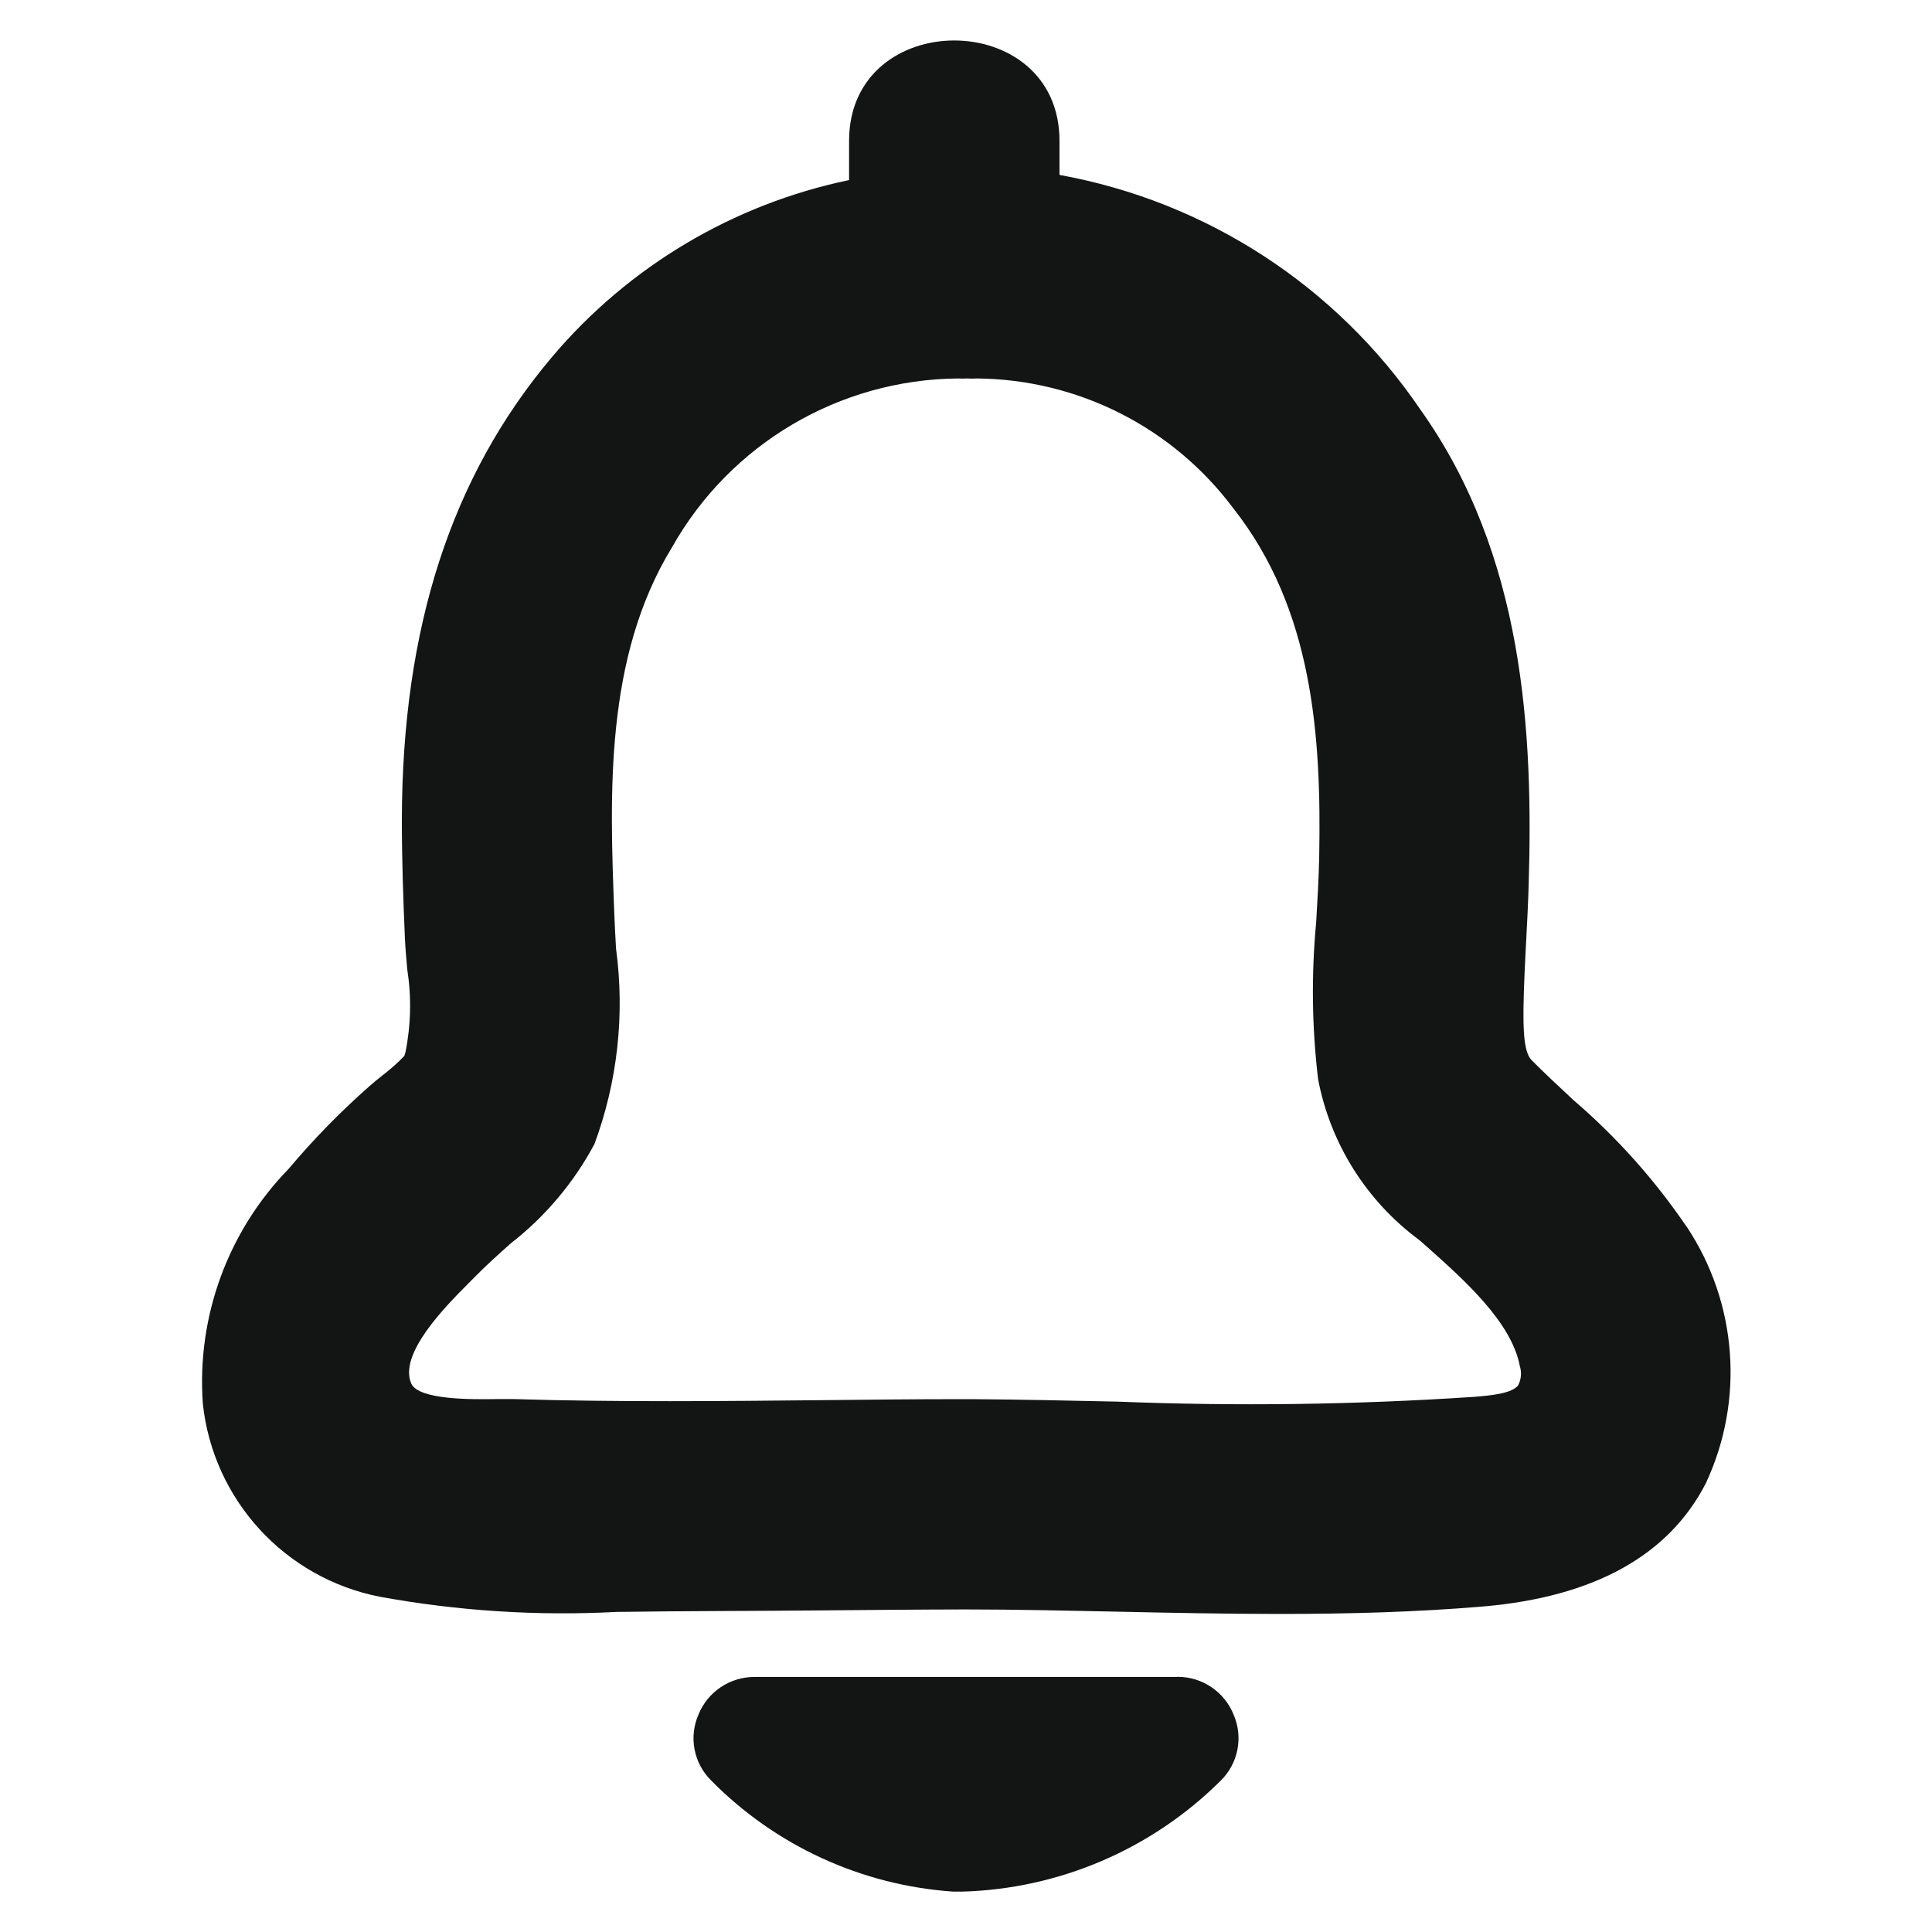
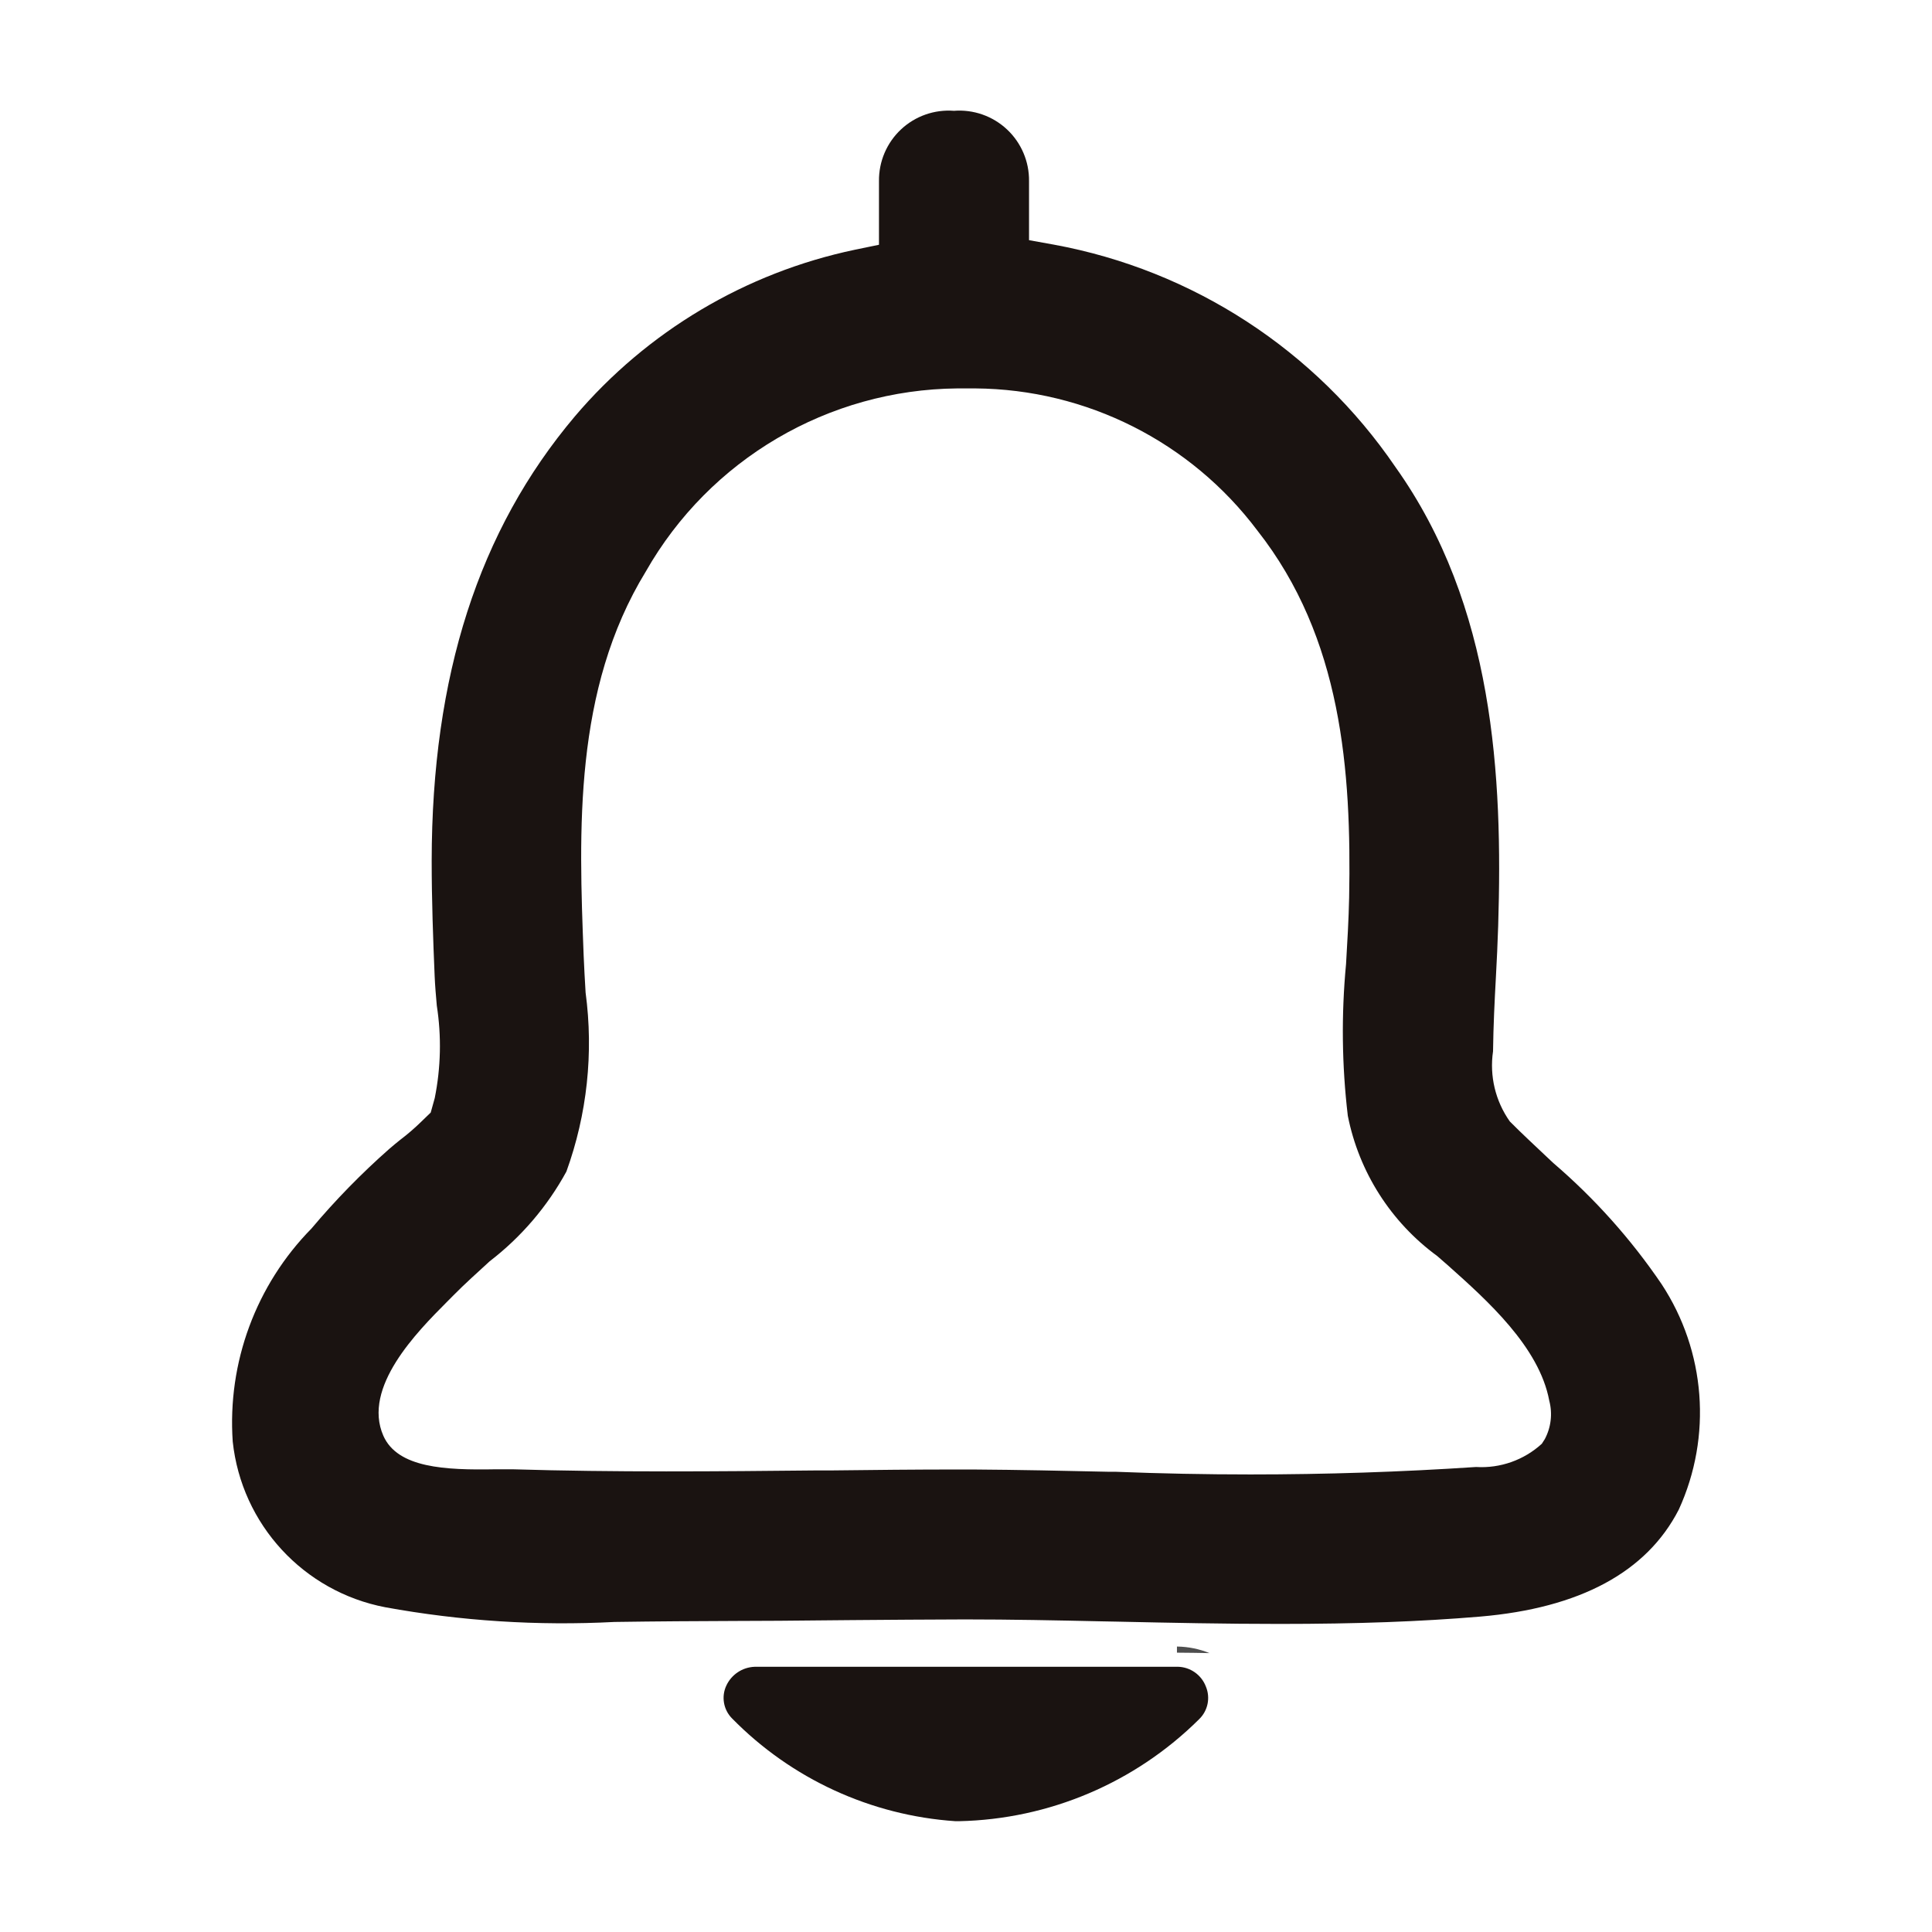
- <svg xmlns="http://www.w3.org/2000/svg" width="48" height="48" viewBox="0 0 48 48">
-   <g id="그룹_4951" data-name="그룹 4951" transform="translate(-654 -126)">
-     <g id="그룹_3478" data-name="그룹 3478">
-       <rect id="사각형_170" data-name="사각형 170" width="48" height="48" transform="translate(654 126)" fill="none" opacity="0.4" />
-     </g>
-     <g id="그룹_4949" data-name="그룹 4949" transform="translate(170 -75)">
-       <path id="패스_1486" data-name="패스 1486" d="M36.905,29.479a16.008,16.008,0,0,0-2.819-3.154c-.348-.325-.7-.65-1.036-.989-.212-.211-.2-.9-.2-1.268.009-.575.038-1.149.069-1.724.023-.439.046-.878.059-1.317.119-3.83-.11-8.233-2.693-11.858a13.808,13.808,0,0,0-8.962-5.824V2.5c0-3.325-5.228-3.329-5.228,0v.973a13.178,13.178,0,0,0-7.376,4.39C6.212,10.831,4.989,14.6,4.984,19.391c0,1,.036,1.98.075,2.9.011.254.035.52.059.791a5.857,5.857,0,0,1-.043,2.053l-.03.1c-.027.025-.061.056-.1.1a4.942,4.942,0,0,1-.451.388c-.108.087-.215.173-.318.264a19.193,19.193,0,0,0-2.006,2.053A7.585,7.585,0,0,0,.039,33.869a5.482,5.482,0,0,0,4.395,4.8,25.282,25.282,0,0,0,5.877.378c1.732-.026,3.4-.021,5.1-.038,1.191-.01,2.382-.022,3.572-.024,1.249,0,2.5.029,3.763.055,1.333.029,2.686.057,4.043.057,1.687,0,3.382-.044,5.052-.185,2.757-.235,4.621-1.267,5.542-3.066a6.525,6.525,0,0,0-.475-6.367M5.22,33.378c-.329-.739.854-1.927,1.424-2.5l.161-.162c.281-.286.583-.556.884-.825A7.76,7.76,0,0,0,9.77,27.42a10.1,10.1,0,0,0,.535-4.855c-.016-.283-.031-.564-.042-.843-.115-2.992-.245-6.383,1.434-9.127a8.236,8.236,0,0,1,7.1-4.193h0a1.823,1.823,0,0,0,.221,0,2.379,2.379,0,0,0,.264,0,8.034,8.034,0,0,1,6.362,3.23c1.97,2.5,2.188,5.639,2.131,8.657-.011.538-.043,1.08-.075,1.624a18.339,18.339,0,0,0,.048,3.9,6.477,6.477,0,0,0,2.521,4l.226.2c.87.776,2.063,1.838,2.265,2.927a.629.629,0,0,1-.043.479c-.158.206-.7.252-1.1.285a83.7,83.7,0,0,1-8.855.118c-1.184-.026-2.367-.052-3.581-.061l-.4,0c-1.1,0-2.2.013-3.293.024-2.531.025-5.15.052-7.722-.026-.119,0-.27,0-.443,0-.573.008-1.921.027-2.106-.387" transform="translate(489 202.001)" fill="#131414" />
-       <path id="패스_1487" data-name="패스 1487" d="M24.3,40.832H13.81a1.5,1.5,0,0,0-1.4.938,1.471,1.471,0,0,0,.309,1.627,9.337,9.337,0,0,0,6.028,2.769c.048,0,.1,0,.142,0h.067a9.48,9.48,0,0,0,6.424-2.751,1.475,1.475,0,0,0,.329-1.641,1.5,1.5,0,0,0-1.4-.945" transform="translate(488.942 201.831)" fill="#131414" />
-     </g>
+ <svg xmlns="http://www.w3.org/2000/svg" id="그룹_6327" data-name="그룹 6327" width="48" height="48" viewBox="0 0 48 48">
+   <defs>
+     <clipPath id="clip-path">
+       <rect id="사각형_1528" data-name="사각형 1528" width="48" height="48" fill="none" />
+     </clipPath>
+   </defs>
+   <g id="그룹_6326" data-name="그룹 6326" clip-path="url(#clip-path)">
+     <path id="패스_1607" data-name="패스 1607" d="M38.45,28.762c-.316-.3-.634-.592-.939-.9a2.408,2.408,0,0,1-.417-1.742c.009-.651.038-1.235.07-1.82.023-.436.045-.867.058-1.3.115-3.7-.1-7.954-2.555-11.4a13.143,13.143,0,0,0-8.484-5.522l-.617-.111V4.5A1.731,1.731,0,0,0,23.7,2.753,1.73,1.73,0,0,0,21.838,4.5V6.081l-.6.124a12.5,12.5,0,0,0-6.956,4.14c-2.389,2.829-3.553,6.442-3.557,11.045,0,.988.036,1.958.074,2.867.01.234.031.476.053.725a6.564,6.564,0,0,1-.051,2.3l-.1.359-.24.232a5.507,5.507,0,0,1-.518.446c-.084.068-.182.146-.276.229a18.623,18.623,0,0,0-1.928,1.974,6.875,6.875,0,0,0-1.957,5.293,4.7,4.7,0,0,0,3.791,4.117,24.593,24.593,0,0,0,5.693.365c1.056-.016,2.062-.021,3.065-.025.688,0,1.375-.007,2.067-.014l.767-.007c.938-.007,1.875-.015,2.811-.017,1.133,0,2.266.023,3.409.048l.371.007c1.328.029,2.676.057,4.028.057,1.929,0,3.515-.058,4.988-.182,2.481-.211,4.143-1.107,4.938-2.661a5.8,5.8,0,0,0-.429-5.6l0,0a15.248,15.248,0,0,0-2.687-3.006Zm-.075,7-.069.108a2.222,2.222,0,0,1-1.634.577c-1.861.124-3.736.185-5.606.185q-1.676,0-3.34-.066l-.169,0c-1.12-.025-2.24-.049-3.388-.057h-.4c-1.024,0-2.048.011-3.066.023l-.367,0c-2.491.025-5.067.049-7.6-.028h-.421c-1.261.023-2.434-.033-2.79-.831-.531-1.206.841-2.586,1.578-3.327l.162-.163c.286-.291.6-.569.9-.846a7.1,7.1,0,0,0,1.907-2.23,9.394,9.394,0,0,0,.477-4.447c-.021-.346-.036-.629-.048-.913-.119-3.1-.254-6.61,1.544-9.548A9,9,0,0,1,23.784,9.65c.1,0,.137,0,.178,0,.151,0,.212,0,.272,0a8.849,8.849,0,0,1,7.005,3.531c2.1,2.669,2.339,5.961,2.28,9.12-.012.549-.044,1.1-.077,1.653a17.744,17.744,0,0,0,.044,3.767,5.691,5.691,0,0,0,2.222,3.485l.278.243c.96.857,2.257,2.015,2.505,3.351a1.319,1.319,0,0,1-.116.964" fill="#1a1311" />
+     <path id="패스_1608" data-name="패스 1608" d="M29.235,41.411H18.745a.809.809,0,0,0-.7.468.722.722,0,0,0,.143.815,8.588,8.588,0,0,0,5.549,2.553l.091,0a8.727,8.727,0,0,0,5.963-2.533.734.734,0,0,0,.168-.814.764.764,0,0,0-.7-.49h0" fill="#1a1311" />
+     <path id="패스_1609" data-name="패스 1609" d="M29.241,40.908v.152c.269,0,.539.007.81.011a2.235,2.235,0,0,0-.8-.163Z" fill="#4d4d4d" />
  </g>
</svg>
